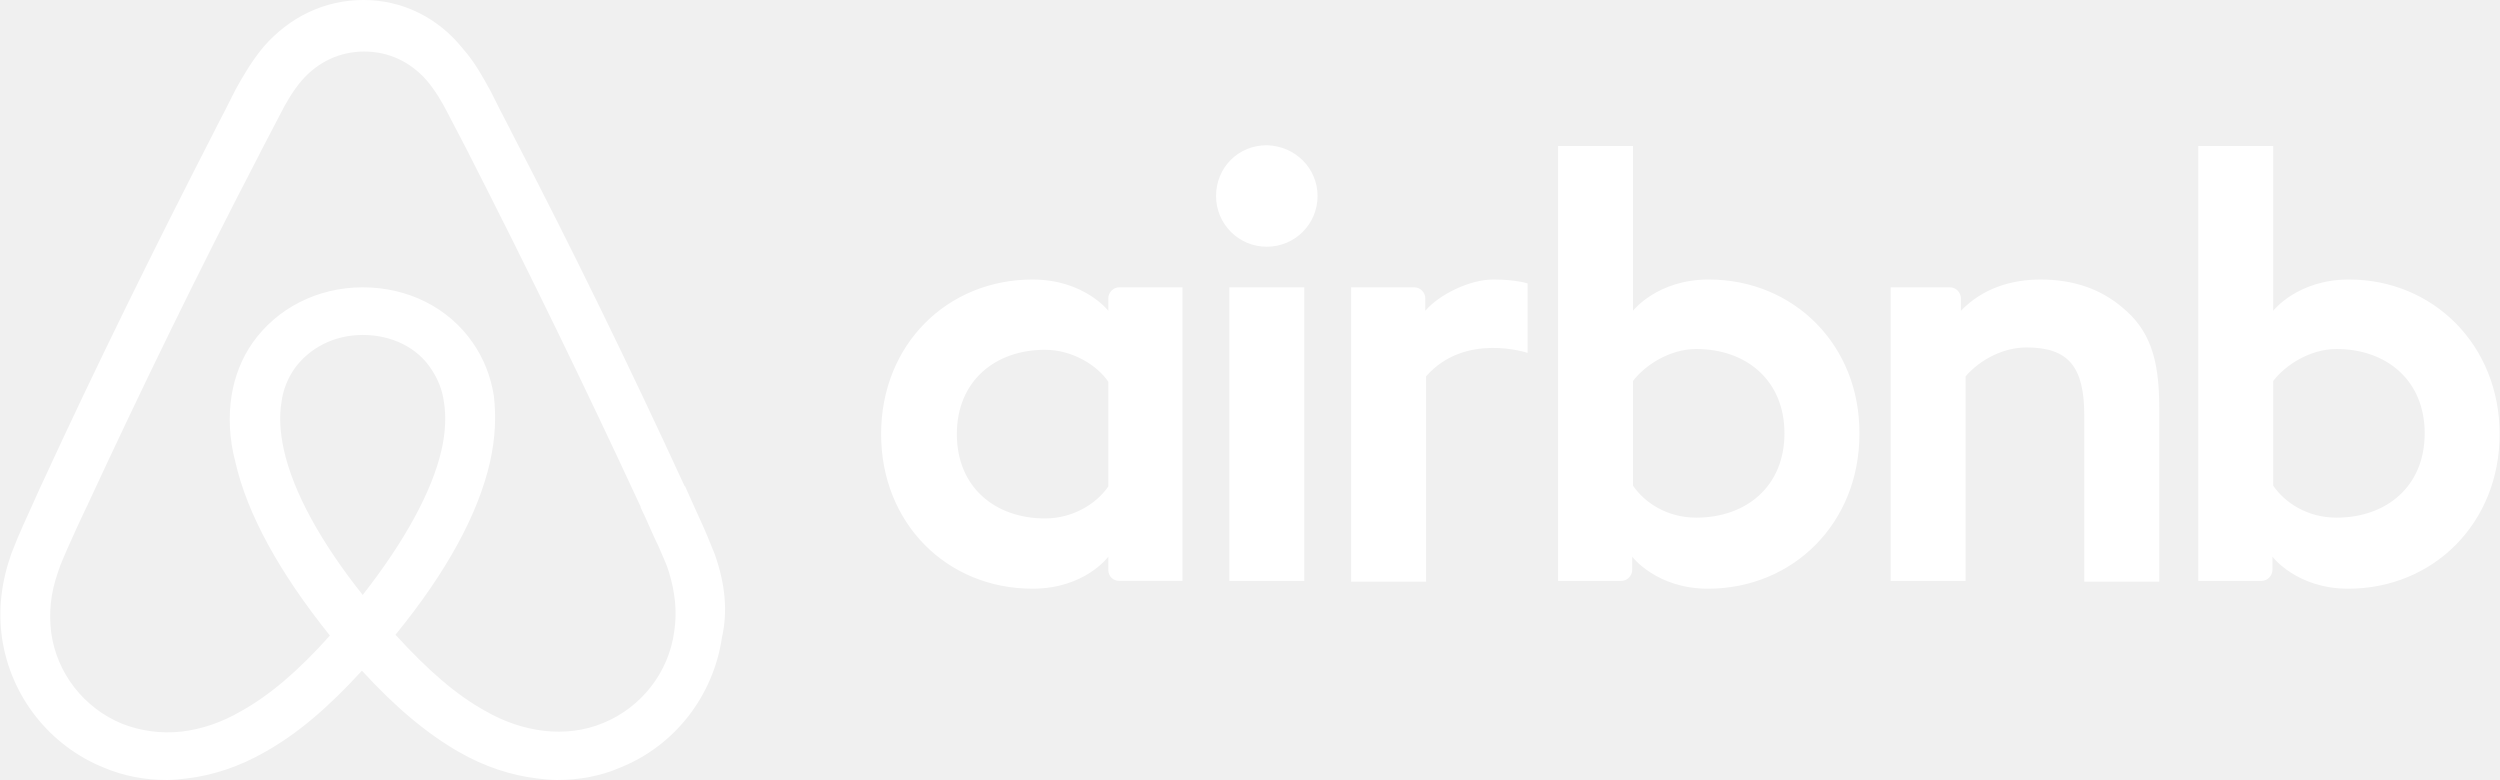
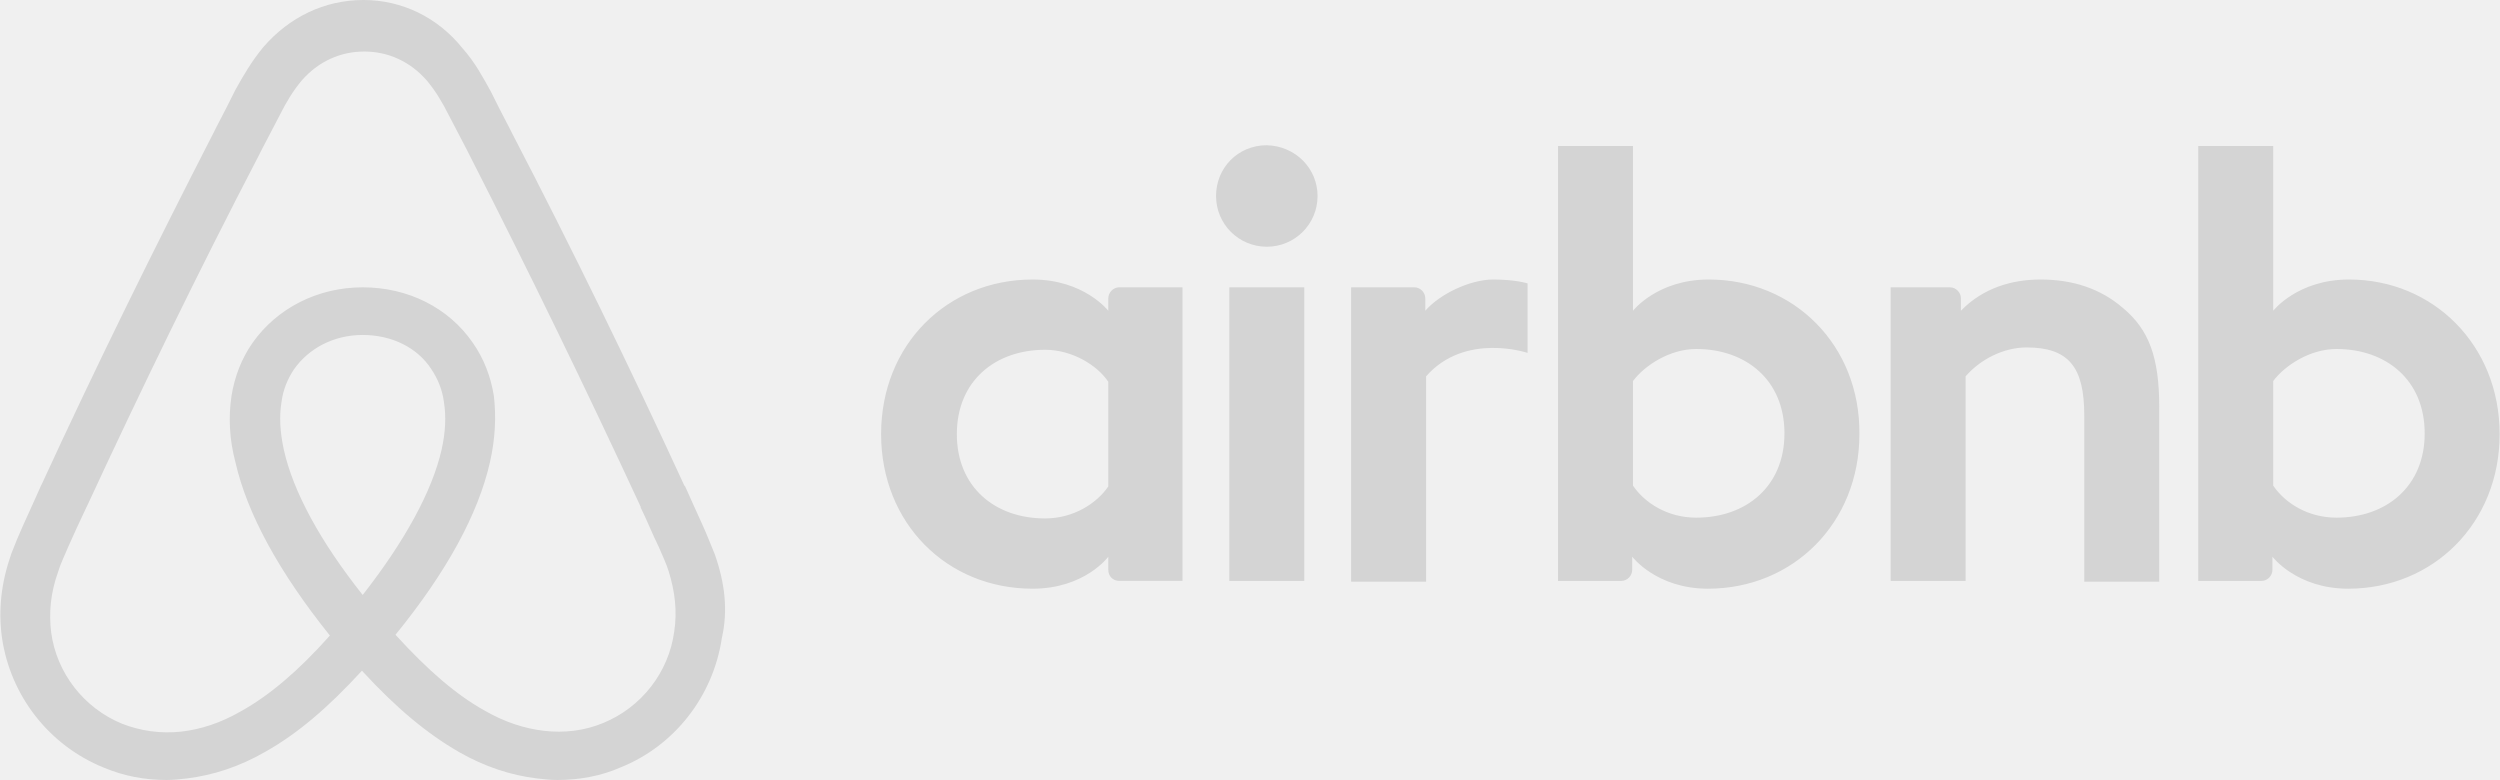
<svg xmlns="http://www.w3.org/2000/svg" width="2500" height="780" viewBox="329.775 439.999 320.426 100.002">
-   <path d="M498.65 465.125c0 3.604-2.904 6.506-6.508 6.506s-6.506-2.902-6.506-6.506 2.803-6.506 6.506-6.506c3.706.1 6.508 3.003 6.508 6.506zm-26.828 13.114v1.602s-3.102-4.006-9.709-4.006c-10.91 0-19.42 8.309-19.42 19.82 0 11.412 8.41 19.82 19.42 19.82 6.707 0 9.709-4.104 9.709-4.104v1.701c0 .801.602 1.4 1.402 1.4h8.107v-37.639h-8.107c-.8.003-1.402.705-1.402 1.406zm0 24.123c-1.5 2.203-4.504 4.105-8.107 4.105-6.406 0-11.312-4.004-11.312-10.812 0-6.807 4.906-10.811 11.312-10.811 3.504 0 6.707 2.002 8.107 4.104v13.414zm15.516-25.526h9.609v37.639h-9.609v-37.639zm143.545-1.002c-6.607 0-9.711 4.006-9.711 4.006v-21.121h-9.609v55.756h8.109c.801 0 1.4-.701 1.4-1.402v-1.701s3.104 4.104 9.709 4.104c10.912 0 19.42-8.406 19.42-19.818s-8.508-19.824-19.318-19.824zm-1.602 30.532c-3.705 0-6.607-1.9-8.109-4.104v-13.414c1.502-2.002 4.705-4.104 8.109-4.104 6.406 0 11.311 4.004 11.311 10.811s-4.904 10.811-11.311 10.811zm-22.722-14.213v22.422h-9.611v-21.322c0-6.205-2.002-8.709-7.404-8.709-2.902 0-5.906 1.502-7.811 3.705v26.227h-9.607v-37.639h7.605c.801 0 1.402.701 1.402 1.402v1.602c2.803-2.904 6.506-4.006 10.209-4.006 4.205 0 7.709 1.203 10.512 3.605 3.402 2.803 4.705 6.406 4.705 12.713zm-57.76-16.319c-6.605 0-9.709 4.006-9.709 4.006v-21.121h-9.609v55.756h8.107c.801 0 1.402-.701 1.402-1.402v-1.701s3.104 4.104 9.709 4.104c10.912 0 19.42-8.406 19.42-19.818.1-11.413-8.408-19.824-19.32-19.824zm-1.602 30.532c-3.703 0-6.605-1.9-8.107-4.104v-13.414c1.502-2.002 4.705-4.104 8.107-4.104 6.408 0 11.312 4.004 11.312 10.811s-4.904 10.811-11.312 10.811zm-26.025-30.532c2.902 0 4.404.502 4.404.502v8.908s-8.008-2.703-13.012 3.004v26.326h-9.611v-37.738h8.109c.801 0 1.4.701 1.4 1.402v1.602c1.804-2.103 5.708-4.006 8.71-4.006zm-99.799 35.237c-.5-1.201-1.001-2.502-1.501-3.604-.802-1.801-1.603-3.504-2.302-5.105l-.1-.1c-6.908-15.016-14.314-30.23-22.123-45.244l-.3-.602a196.953 196.953 0 0 1-2.401-4.705c-1.002-1.803-2.002-3.703-3.604-5.506-3.203-4.004-7.808-6.207-12.712-6.207-5.006 0-9.51 2.203-12.812 6.006-1.502 1.801-2.604 3.703-3.604 5.506a217.271 217.271 0 0 1-2.401 4.705l-.301.602c-7.708 15.014-15.215 30.229-22.122 45.244l-.101.199c-.7 1.604-1.502 3.305-2.303 5.105-.5 1.102-1 2.303-1.5 3.604-1.302 3.703-1.703 7.207-1.201 10.812 1.101 7.508 6.105 13.812 13.013 16.617 2.603 1.102 5.306 1.602 8.108 1.602.801 0 1.801-.1 2.603-.201 3.304-.4 6.707-1.5 10.011-3.402 4.104-2.303 8.008-5.605 12.412-10.41 4.404 4.805 8.408 8.107 12.412 10.41 3.305 1.902 6.707 3.002 10.01 3.402.801.102 1.803.201 2.604.201 2.803 0 5.605-.5 8.107-1.602 7.008-2.805 11.912-9.209 13.014-16.617.795-3.503.395-7.005-.906-10.71zm-45.144 5.205c-5.406-6.807-8.91-13.213-10.11-18.617-.5-2.303-.601-4.305-.3-6.107.199-1.602.801-3.004 1.602-4.205 1.902-2.701 5.105-4.404 8.809-4.404 3.705 0 7.008 1.602 8.81 4.404.801 1.201 1.401 2.604 1.603 4.205.299 1.803.199 3.904-.301 6.107-1.205 5.304-4.709 11.711-10.113 18.617zm39.938 4.705c-.7 5.205-4.204 9.711-9.108 11.713-2.402 1-5.006 1.301-7.607 1-2.502-.301-5.006-1.102-7.607-2.602-3.604-2.004-7.207-5.105-11.412-9.711 6.606-8.107 10.61-15.516 12.112-22.121.701-3.104.802-5.906.5-8.51-.399-2.502-1.301-4.805-2.702-6.807-3.105-4.506-8.311-7.107-14.115-7.107s-11.01 2.703-14.113 7.107c-1.401 2.002-2.303 4.305-2.703 6.807-.4 2.604-.301 5.506.5 8.51 1.501 6.605 5.605 14.113 12.111 22.221-4.104 4.605-7.808 7.709-11.412 9.711-2.603 1.502-5.104 2.303-7.606 2.602-2.702.301-5.306-.1-7.608-1-4.904-2.002-8.408-6.508-9.108-11.713-.3-2.502-.101-5.004.901-7.807.299-1.002.801-2.002 1.301-3.203.701-1.602 1.5-3.305 2.302-5.006l.101-.199c6.906-14.916 14.313-30.131 22.021-44.945l.3-.602c.802-1.5 1.603-3.102 2.403-4.604.801-1.602 1.701-3.104 2.803-4.406 2.102-2.4 4.904-3.703 8.008-3.703s5.906 1.303 8.008 3.703c1.102 1.305 2.002 2.807 2.803 4.406.802 1.502 1.603 3.104 2.402 4.604l.301.602a1325.424 1325.424 0 0 1 21.922 45.045v.1c.802 1.604 1.502 3.404 2.303 5.008.5 1.199 1.001 2.199 1.301 3.201.799 2.6 1.099 5.104.698 7.706z" fill="#fff" />
+   <path d="M498.65 465.125c0 3.604-2.904 6.506-6.508 6.506s-6.506-2.902-6.506-6.506 2.803-6.506 6.506-6.506c3.706.1 6.508 3.003 6.508 6.506zm-26.828 13.114v1.602s-3.102-4.006-9.709-4.006c-10.91 0-19.42 8.309-19.42 19.82 0 11.412 8.41 19.82 19.42 19.82 6.707 0 9.709-4.104 9.709-4.104v1.701c0 .801.602 1.4 1.402 1.4h8.107v-37.639h-8.107c-.8.003-1.402.705-1.402 1.406zm0 24.123c-1.5 2.203-4.504 4.105-8.107 4.105-6.406 0-11.312-4.004-11.312-10.812 0-6.807 4.906-10.811 11.312-10.811 3.504 0 6.707 2.002 8.107 4.104v13.414zm15.516-25.526h9.609v37.639h-9.609v-37.639zm143.545-1.002c-6.607 0-9.711 4.006-9.711 4.006v-21.121h-9.609v55.756h8.109c.801 0 1.4-.701 1.4-1.402v-1.701s3.104 4.104 9.709 4.104c10.912 0 19.42-8.406 19.42-19.818s-8.508-19.824-19.318-19.824zm-1.602 30.532c-3.705 0-6.607-1.9-8.109-4.104v-13.414c1.502-2.002 4.705-4.104 8.109-4.104 6.406 0 11.311 4.004 11.311 10.811s-4.904 10.811-11.311 10.811zm-22.722-14.213v22.422h-9.611v-21.322c0-6.205-2.002-8.709-7.404-8.709-2.902 0-5.906 1.502-7.811 3.705v26.227h-9.607v-37.639h7.605c.801 0 1.402.701 1.402 1.402v1.602c2.803-2.904 6.506-4.006 10.209-4.006 4.205 0 7.709 1.203 10.512 3.605 3.402 2.803 4.705 6.406 4.705 12.713zm-57.76-16.319c-6.605 0-9.709 4.006-9.709 4.006v-21.121h-9.609v55.756h8.107c.801 0 1.402-.701 1.402-1.402v-1.701s3.104 4.104 9.709 4.104c10.912 0 19.42-8.406 19.42-19.818.1-11.413-8.408-19.824-19.32-19.824zm-1.602 30.532c-3.703 0-6.605-1.9-8.107-4.104v-13.414c1.502-2.002 4.705-4.104 8.107-4.104 6.408 0 11.312 4.004 11.312 10.811s-4.904 10.811-11.312 10.811zm-26.025-30.532c2.902 0 4.404.502 4.404.502v8.908s-8.008-2.703-13.012 3.004v26.326h-9.611v-37.738h8.109c.801 0 1.4.701 1.4 1.402v1.602c1.804-2.103 5.708-4.006 8.71-4.006zm-99.799 35.237c-.5-1.201-1.001-2.502-1.501-3.604-.802-1.801-1.603-3.504-2.302-5.105l-.1-.1c-6.908-15.016-14.314-30.23-22.123-45.244l-.3-.602a196.953 196.953 0 0 1-2.401-4.705c-1.002-1.803-2.002-3.703-3.604-5.506-3.203-4.004-7.808-6.207-12.712-6.207-5.006 0-9.51 2.203-12.812 6.006-1.502 1.801-2.604 3.703-3.604 5.506a217.271 217.271 0 0 1-2.401 4.705l-.301.602c-7.708 15.014-15.215 30.229-22.122 45.244l-.101.199c-.7 1.604-1.502 3.305-2.303 5.105-.5 1.102-1 2.303-1.5 3.604-1.302 3.703-1.703 7.207-1.201 10.812 1.101 7.508 6.105 13.812 13.013 16.617 2.603 1.102 5.306 1.602 8.108 1.602.801 0 1.801-.1 2.603-.201 3.304-.4 6.707-1.5 10.011-3.402 4.104-2.303 8.008-5.605 12.412-10.41 4.404 4.805 8.408 8.107 12.412 10.41 3.305 1.902 6.707 3.002 10.01 3.402.801.102 1.803.201 2.604.201 2.803 0 5.605-.5 8.107-1.602 7.008-2.805 11.912-9.209 13.014-16.617.795-3.503.395-7.005-.906-10.71zm-45.144 5.205c-5.406-6.807-8.91-13.213-10.11-18.617-.5-2.303-.601-4.305-.3-6.107.199-1.602.801-3.004 1.602-4.205 1.902-2.701 5.105-4.404 8.809-4.404 3.705 0 7.008 1.602 8.81 4.404.801 1.201 1.401 2.604 1.603 4.205.299 1.803.199 3.904-.301 6.107-1.205 5.304-4.709 11.711-10.113 18.617zm39.938 4.705c-.7 5.205-4.204 9.711-9.108 11.713-2.402 1-5.006 1.301-7.607 1-2.502-.301-5.006-1.102-7.607-2.602-3.604-2.004-7.207-5.105-11.412-9.711 6.606-8.107 10.61-15.516 12.112-22.121.701-3.104.802-5.906.5-8.51-.399-2.502-1.301-4.805-2.702-6.807-3.105-4.506-8.311-7.107-14.115-7.107s-11.01 2.703-14.113 7.107c-1.401 2.002-2.303 4.305-2.703 6.807-.4 2.604-.301 5.506.5 8.51 1.501 6.605 5.605 14.113 12.111 22.221-4.104 4.605-7.808 7.709-11.412 9.711-2.603 1.502-5.104 2.303-7.606 2.602-2.702.301-5.306-.1-7.608-1-4.904-2.002-8.408-6.508-9.108-11.713-.3-2.502-.101-5.004.901-7.807.299-1.002.801-2.002 1.301-3.203.701-1.602 1.5-3.305 2.302-5.006l.101-.199c6.906-14.916 14.313-30.131 22.021-44.945l.3-.602c.802-1.5 1.603-3.102 2.403-4.604.801-1.602 1.701-3.104 2.803-4.406 2.102-2.4 4.904-3.703 8.008-3.703s5.906 1.303 8.008 3.703c1.102 1.305 2.002 2.807 2.803 4.406.802 1.502 1.603 3.104 2.402 4.604l.301.602a1325.424 1325.424 0 0 1 21.922 45.045v.1c.802 1.604 1.502 3.404 2.303 5.008.5 1.199 1.001 2.199 1.301 3.201.799 2.6 1.099 5.104.698 7.706z" fill="#d4d4d4" />
</svg>
